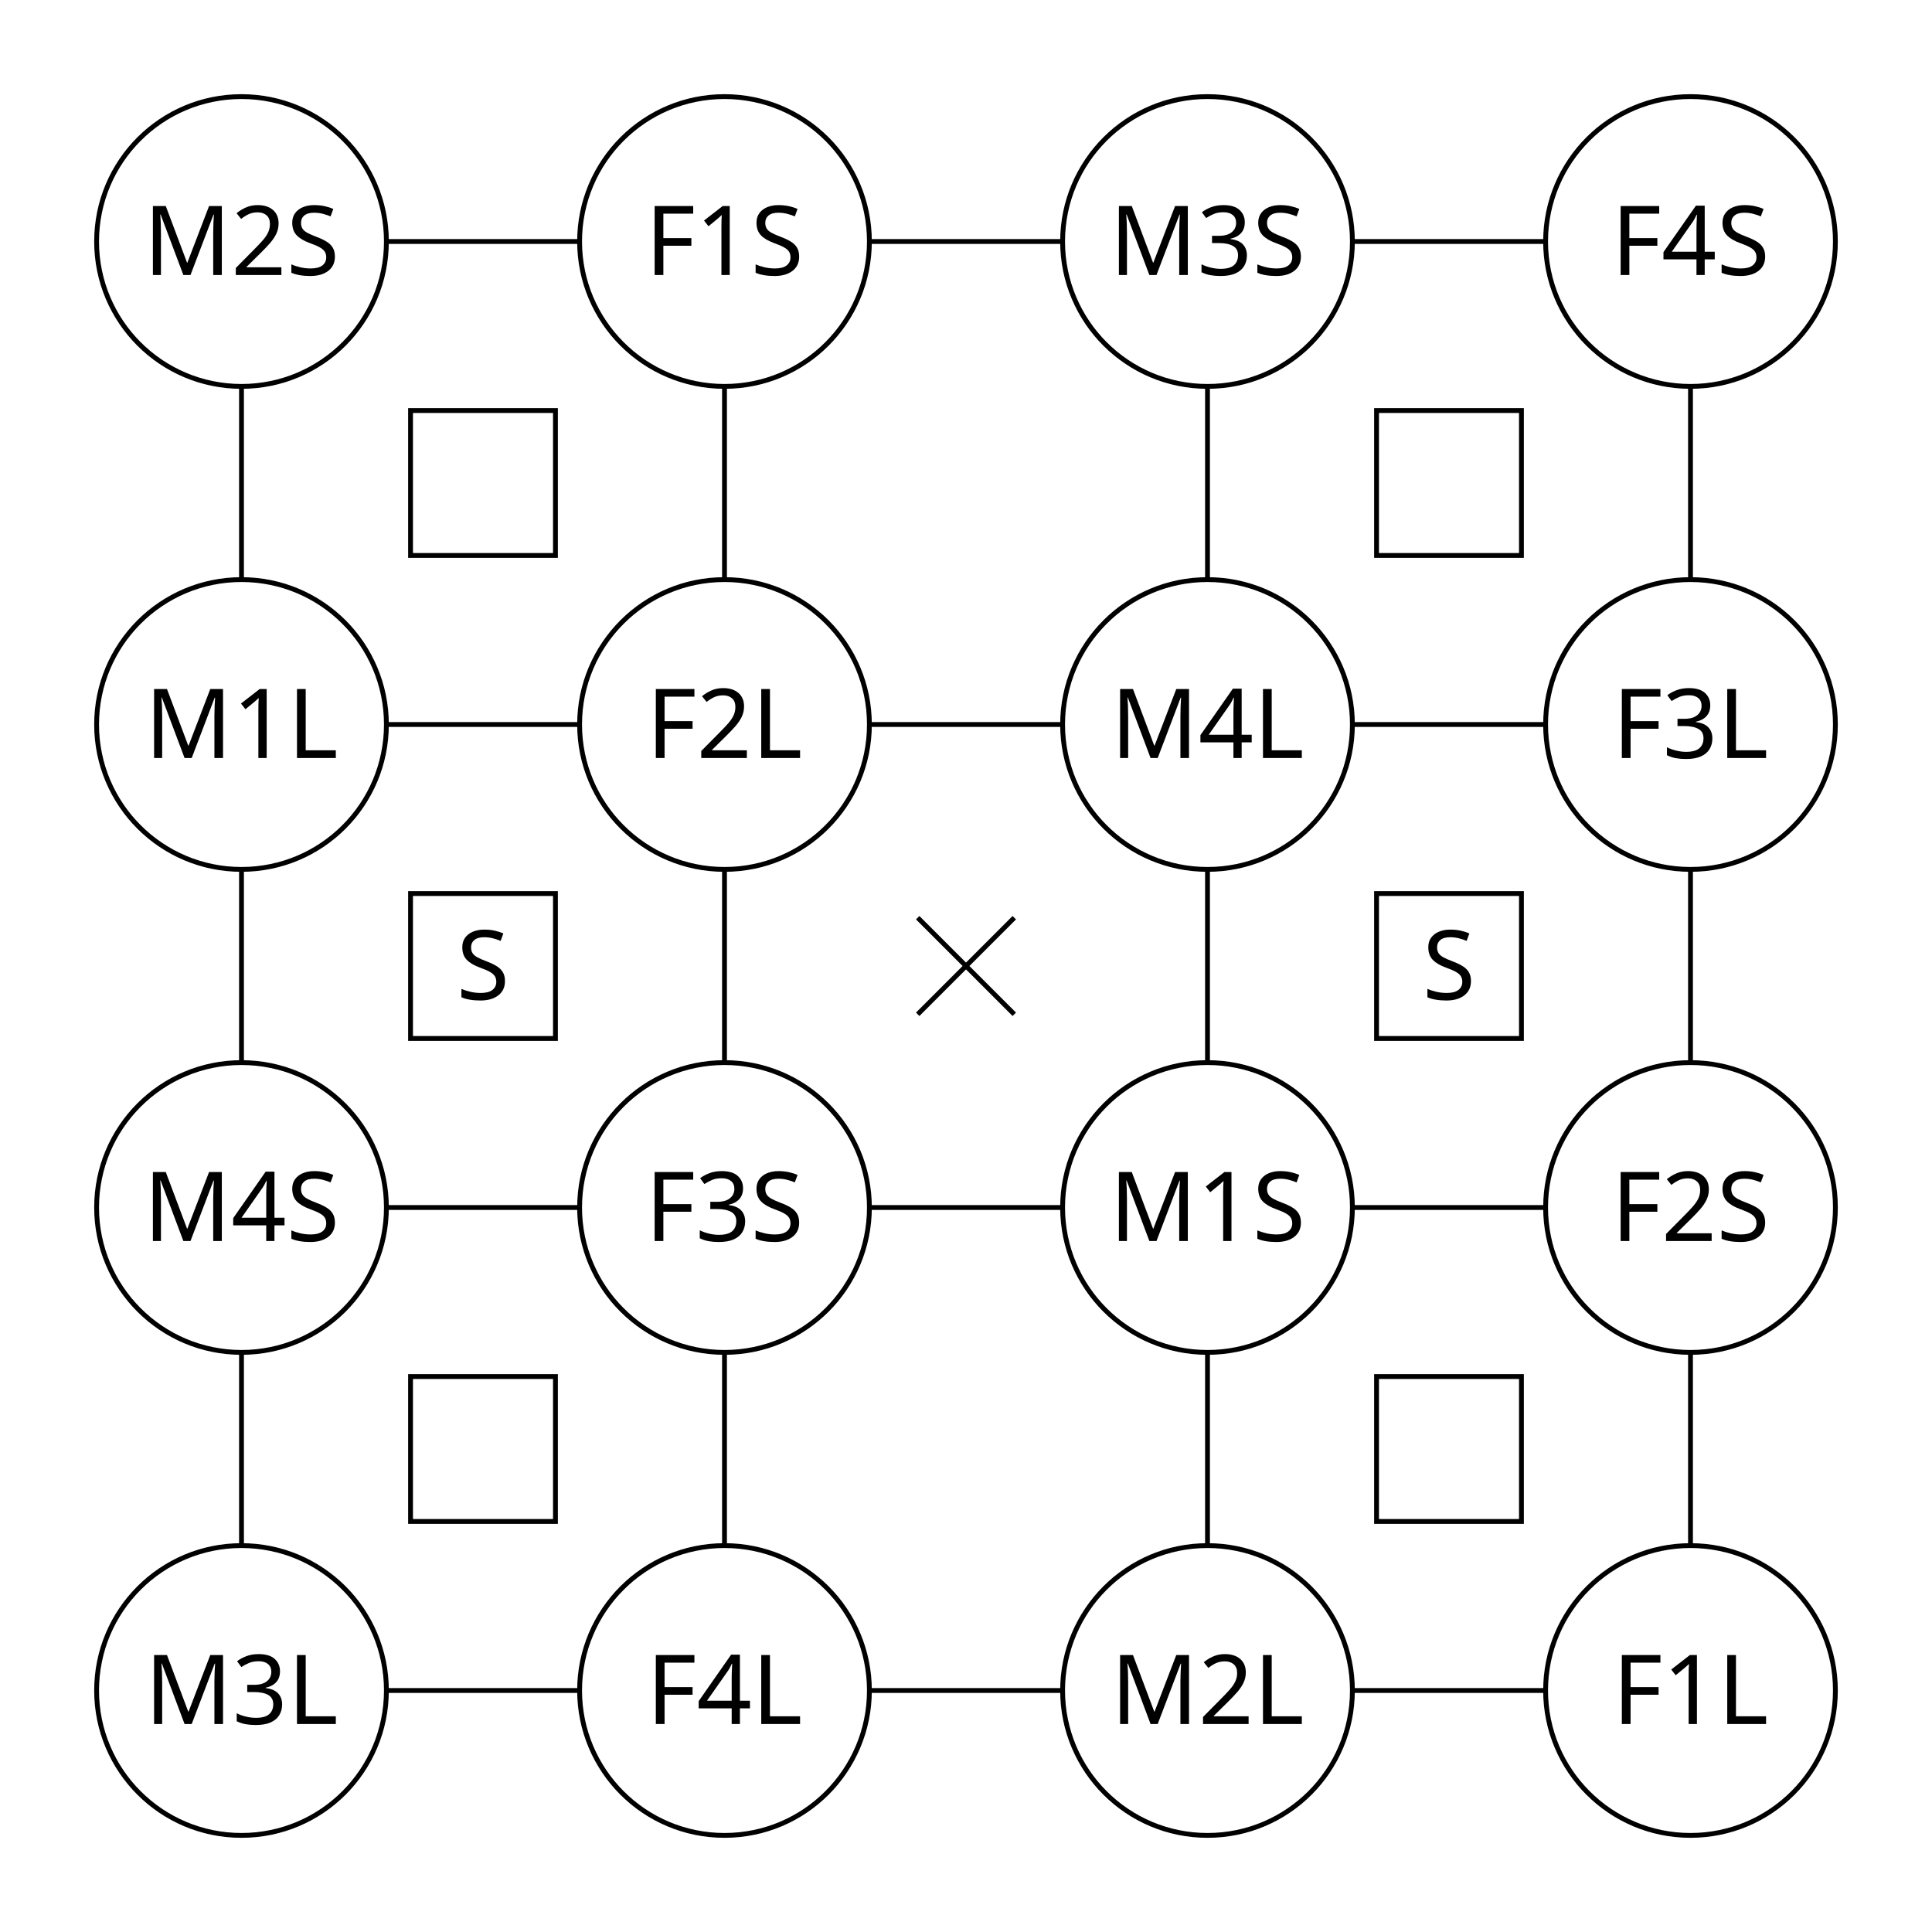
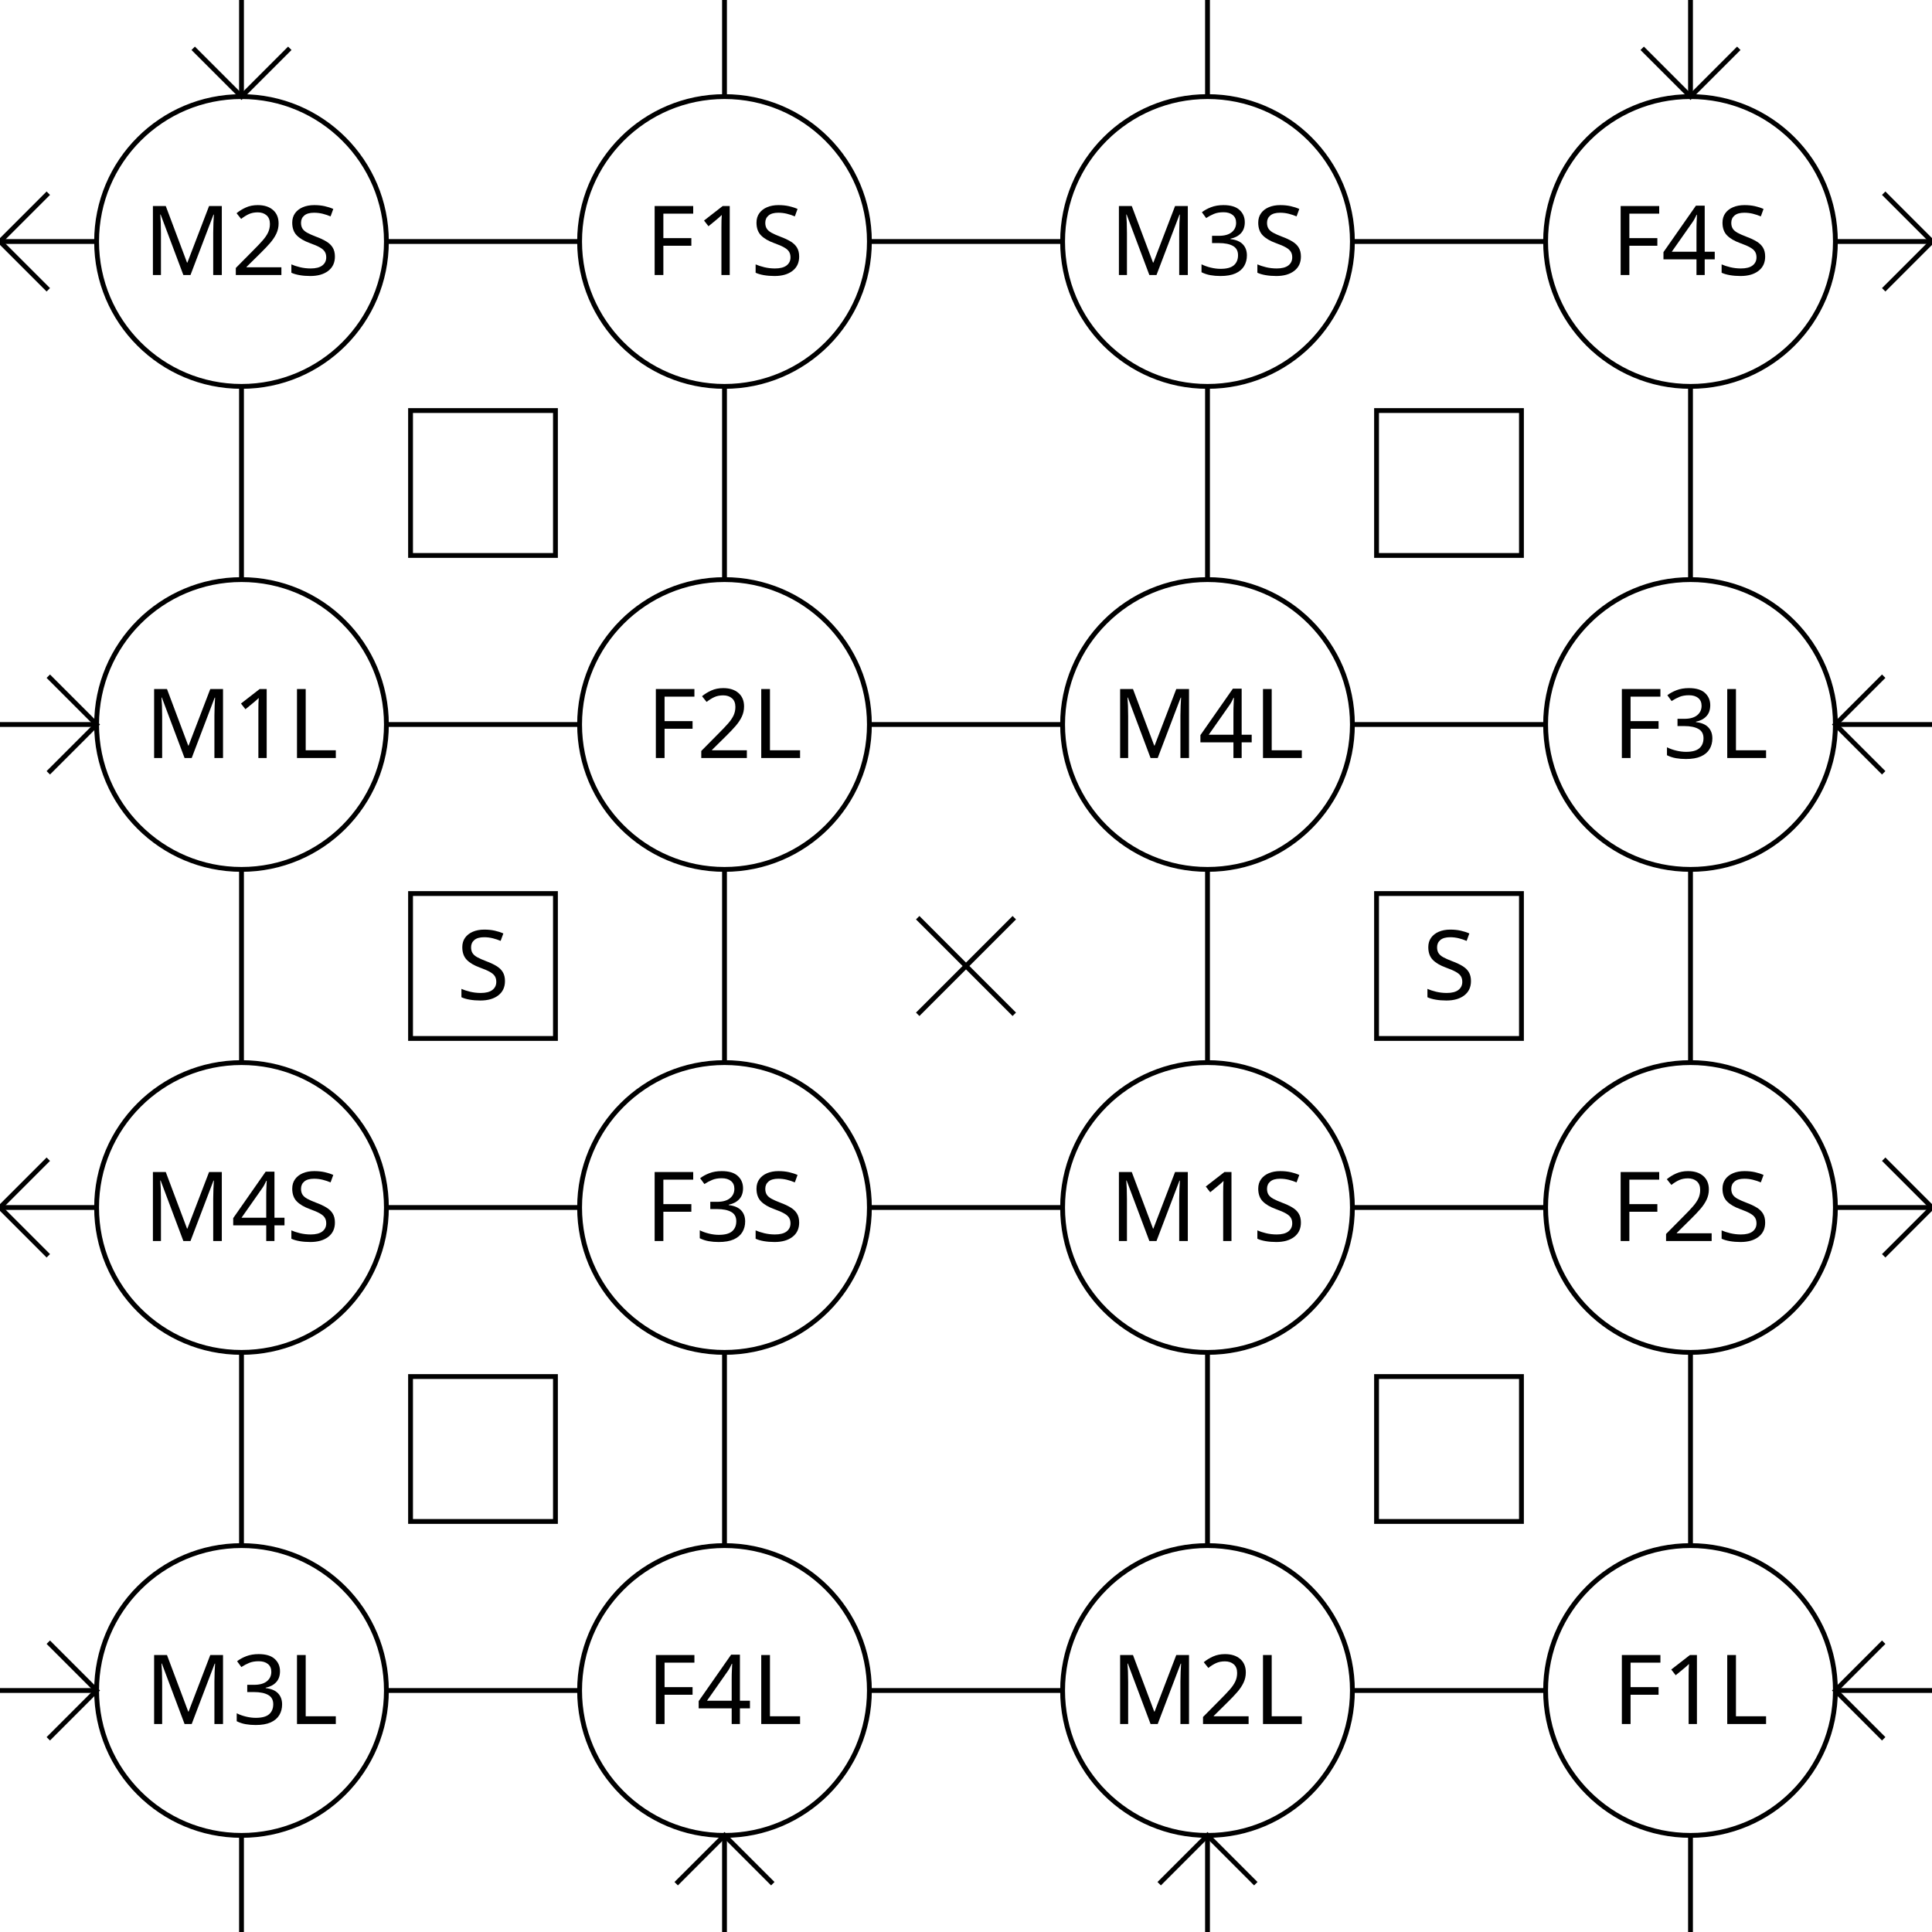
<svg xmlns="http://www.w3.org/2000/svg" version="1.1" viewBox="0 0 800 800" width="800" height="800" style="margin:auto">
  <defs>
    <clipPath id="clip-image">
      <rect width="100%" height="100%" />
    </clipPath>
  </defs>
  <g clip-path="url(#clip-image)">
    <g fill="none" stroke="#000" stroke-width="2">
      <g>
        <g>
          <g>
            <path d="M 300 560 L 300 640" />
            <path d="M 100 560 L 100 640" />
            <path d="M 160 700 L 240 700" />
            <path d="M 160 500 L 240 500" />
          </g>
          <g>
            <path d="M 360 700 L 440 700" />
            <path d="M 360 500 L 440 500" />
          </g>
          <g>
            <path d="M 700 560 L 700 640" />
            <path d="M 500 560 L 500 640" />
            <path d="M 560 700 L 640 700" />
            <path d="M 560 500 L 640 500" />
          </g>
          <g>
            <path d="M 700 360 L 700 440" />
            <path d="M 500 360 L 500 440" />
          </g>
          <g>
            <path d="M 700 160 L 700 240" />
            <path d="M 500 160 L 500 240" />
            <path d="M 560 300 L 640 300" />
            <path d="M 560 100 L 640 100" />
          </g>
          <g>
            <path d="M 360 300 L 440 300" />
            <path d="M 360 100 L 440 100" />
          </g>
          <g>
            <path d="M 300 160 L 300 240" />
            <path d="M 100 160 L 100 240" />
            <path d="M 160 300 L 240 300" />
            <path d="M 160 100 L 240 100" />
          </g>
          <g>
            <path d="M 300 360 L 300 440" />
            <path d="M 100 360 L 100 440" />
          </g>
+           <g>
+             <path d="M 0 100 h 40" />
+             <path d="M 0 300 h 40" />
+             <path d="M 0 500 h 40" />
+             <path d="M 0 700 h 40" />
+           </g>
+           <g>
+             <path d="M 800 100 h -40" />
+             <path d="M 800 300 h -40" />
+             <path d="M 800 500 h -40" />
+             <path d="M 800 700 h -40" />
+           </g>
+           <g>
+             <path d="M 100 0 v 40" />
+             <path d="M 300 0 v 40" />
+             <path d="M 500 0 v 40" />
+             <path d="M 700 0 v 40" />
+           </g>
+           <g>
+             <path d="M 100 800 v -40" />
+             <path d="M 300 800 v -40" />
+             <path d="M 500 800 v -40" />
+             <path d="M 700 800 v -40" />
+           </g>
        </g>
        <g transform-origin="400 400" transform="scale(-1,-1)">
          <g>
            <path d="M 300 560 l 20 20 l -20 -20 l -20 20" />
            <path d="M 100 640 l 20 -20 l -20 20 l -20 -20" />
            <path d="M 240 700 l -20 -20 l 20 20 l -20 20" />
            <path d="M 160 500 l 20 -20 l -20 20 l 20 20" />
          </g>
          <g>
            <path d="M 360 700 l 20 20 l -20 -20 l 20 -20" />
            <path d="M 440 700 l -20 -20 l 20 20 l -20 20" />
            <path d="M 400 500 l -20 20 l 20 -20 l -20 -20" />
            <path d="M 400 500 l 20 20 l -20 -20 l 20 -20" />
          </g>
          <g>
            <path d="M 700 640 l 20 -20 l -20 20 l -20 -20" />
            <path d="M 500 560 l 20 20 l -20 -20 l -20 20" />
            <path d="M 560 700 l 20 -20 l -20 20 l 20 20" />
            <path d="M 640 500 l -20 -20 l 20 20 l -20 20" />
          </g>
          <g>
            <path d="M 500 440 l 20 -20 l -20 20 l -20 -20" />
            <path d="M 700 360 l 20 20 l -20 -20 l -20 20" />
          </g>
          <g>
            <path d="M 700 240 l 20 -20 l -20 20 l -20 -20" />
            <path d="M 500 160 l 20 20 l -20 -20 l -20 20" />
            <path d="M 560 300 l 20 -20 l -20 20 l 20 20" />
            <path d="M 640 100 l -20 -20 l 20 20 l -20 20" />
          </g>
          <g>
            <path d="M 360 300 l 20 20 l -20 -20 l 20 -20" />
            <path d="M 440 300 l -20 -20 l 20 20 l -20 20" />
            <path d="M 400 100 l -20 20 l 20 -20 l -20 -20" />
            <path d="M 400 100 l 20 20 l -20 -20 l 20 -20" />
          </g>
          <g>
            <path d="M 300 160 l 20 20 l -20 -20 l -20 20" />
            <path d="M 100 240 l 20 -20 l -20 20 l -20 -20" />
            <path d="M 240 300 l -20 -20 l 20 20 l -20 20" />
            <path d="M 160 100 l 20 -20 l -20 20 l 20 20" />
          </g>
          <g>
            <path d="M 300 440 l 20 -20 l -20 20 l -20 -20" />
            <path d="M 100 360 l 20 20 l -20 -20 l -20 20" />
+           </g>
+         </g>
+         <g>
+           <g>
+             <path d="M 0 100 l 20 -20 l -20 20 l 20 20" />
+             <path d="M 40 300 l -20 -20 l 20 20 l -20 20" />
+             <path d="M 0 500 l 20 -20 l -20 20 l 20 20" />
+             <path d="M 40 700 l -20 -20 l 20 20 l -20 20" />
+           </g>
+           <g>
+             <path d="M 800 100 l -20 -20 l 20 20 l -20 20" />
+             <path d="M 760 300 l 20 -20 l -20 20 l 20 20" />
+             <path d="M 800 500 l -20 -20 l 20 20 l -20 20" />
+             <path d="M 760 700 l 20 -20 l -20 20 l 20 20" />
+           </g>
+           <g>
+             <path d="M 100 40 l -20 -20 l 20 20 l 20 -20" />
+             <path d="M 700 40 l -20 -20 l 20 20 l 20 -20" />
+           </g>
+           <g>
+             <path d="M 300 800 m 0 -40 l -20 20 l 20 -20 l 20 20" />
+             <path d="M 500 800 m 0 -40 l -20 20 l 20 -20 l 20 20" />
          </g>
        </g>
        <g display="none">
          <g>
            <path d="M 0 400 L 58 458" />
            <path d="M 0 400 L 58 342" />
          </g>
          <g>
            <path d="M 800 400 L 742 458" />
            <path d="M 800 400 L 742 342" />
          </g>
          <g>
            <path d="M 400 800 L 458 742" />
            <path d="M 400 800 L 342 742" />
          </g>
          <g>
            <path d="M 400 0 L 458 58" />
            <path d="M 400 0 L 342 58" />
          </g>
          <path d="M 800 0 L 742 58" />
          <path d="M 0 800 L 58 742" />
          <path d="M 800 800 L 742 742" />
          <path d="M 0 0 L 58 58" />
          <path d="M 458 342 L 342 458" />
          <path d="M 458 458 L 342 342" />
        </g>
      </g>
    </g>
    <g>
      <g stroke-width="2" fill="none" stroke="black">
        <circle cx="100" cy="100" r="60" />
        <circle cx="300" cy="100" r="60" />
        <circle cx="500" cy="100" r="60" />
        <circle cx="700" cy="100" r="60" />
        <circle cx="100" cy="300" r="60" />
        <circle cx="300" cy="300" r="60" />
        <circle cx="500" cy="300" r="60" />
        <circle cx="700" cy="300" r="60" />
        <circle cx="100" cy="500" r="60" />
        <circle cx="300" cy="500" r="60" />
        <circle cx="500" cy="500" r="60" />
        <circle cx="700" cy="500" r="60" />
        <circle cx="100" cy="700" r="60" />
        <circle cx="300" cy="700" r="60" />
        <circle cx="500" cy="700" r="60" />
        <circle cx="700" cy="700" r="60" />
      </g>
      <g dominant-baseline="middle" text-anchor="middle" font-family="sans" font-size="40" fill="black">
        <text x="100" y="100">M2S</text>
        <text x="300" y="100">F1S</text>
        <text x="500" y="100">M3S</text>
        <text x="700" y="100">F4S</text>
        <text x="100" y="300">M1L</text>
        <text x="300" y="300">F2L</text>
        <text x="500" y="300">M4L</text>
        <text x="700" y="300">F3L</text>
        <text x="100" y="500">M4S</text>
        <text x="300" y="500">F3S</text>
        <text x="500" y="500">M1S</text>
        <text x="700" y="500">F2S</text>
        <text x="100" y="700">M3L</text>
        <text x="300" y="700">F4L</text>
        <text x="500" y="700">M2L</text>
        <text x="700" y="700">F1L</text>
      </g>
    </g>
    <g>
      <g stroke-width="2" fill="none" stroke="black" transform="translate(-30 -30)">
        <path d="M 430 430 l 20 20 l -40 -40 l 20 20 l 20 -20 l -40 40" />
      </g>
      <g stroke-width="2" fill="none" stroke="black" transform="translate(-30 -30)">
        <rect x="200" y="600" width="60" height="60" />
        <rect x="600" y="600" width="60" height="60" />
        <rect x="600" y="400" width="60" height="60" />
        <rect x="600" y="200" width="60" height="60" />
        <rect x="200" y="200" width="60" height="60" />
        <rect x="200" y="400" width="60" height="60" />
      </g>
      <g dominant-baseline="middle" text-anchor="middle" font-family="sans" font-size="40" fill="black">
        <text x="200" y="400">S</text>
        <text x="600" y="400">S</text>
      </g>
    </g>
  </g>
</svg>
